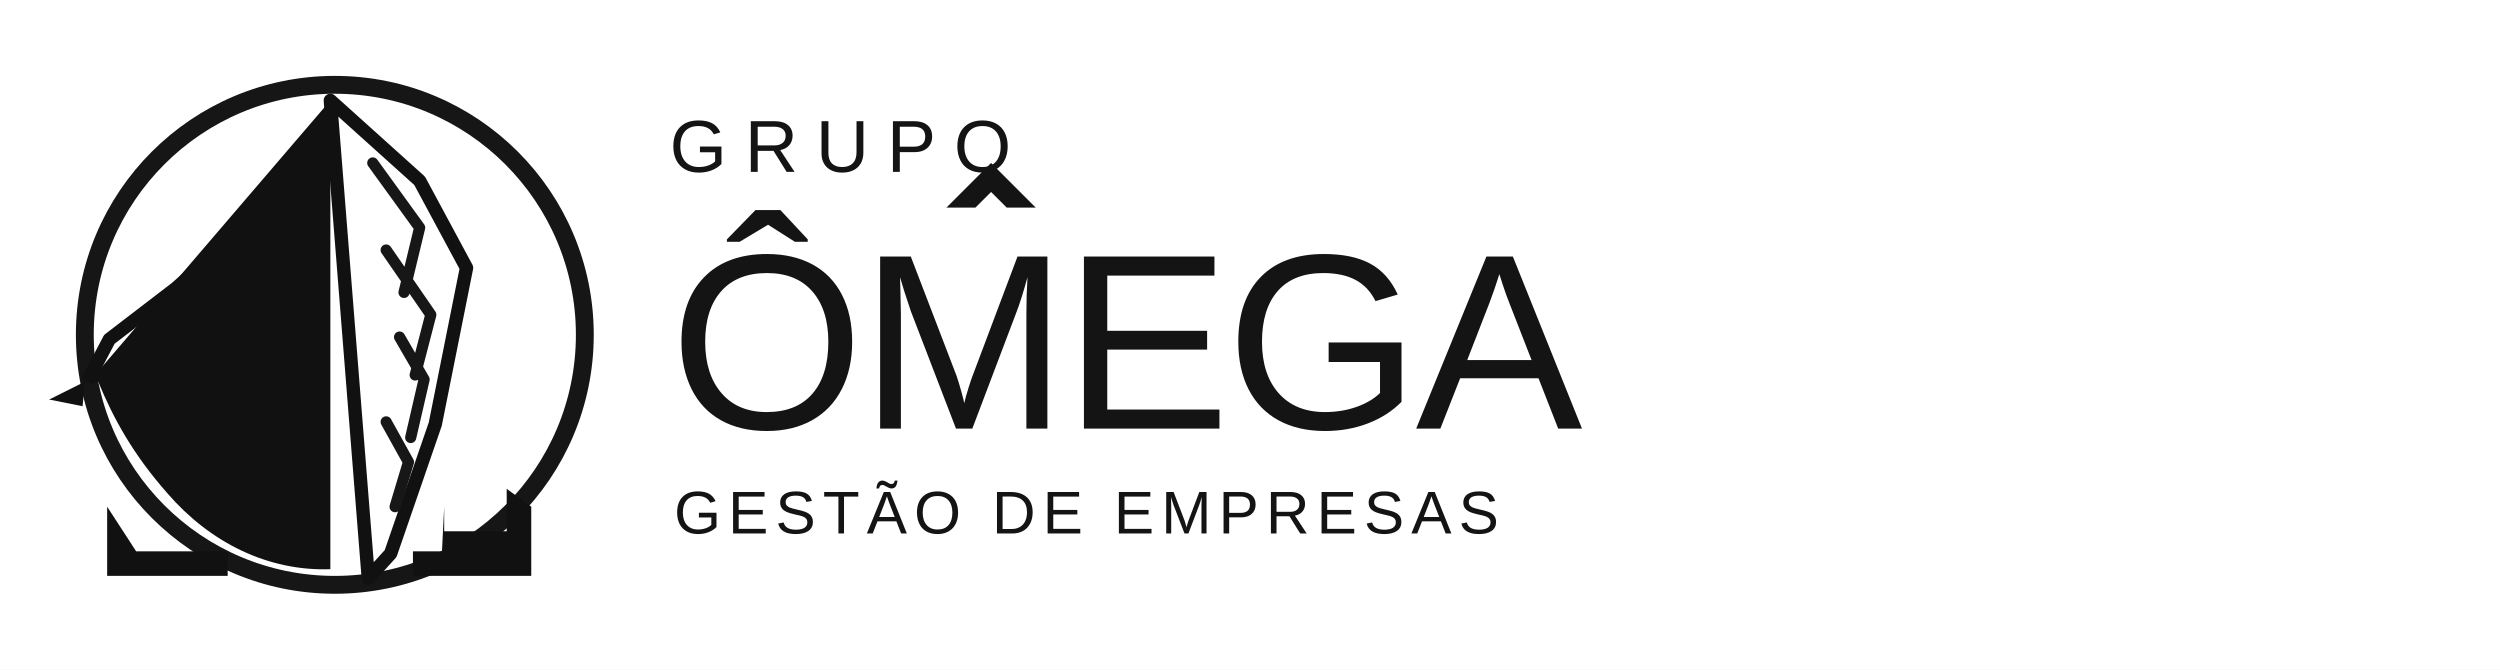
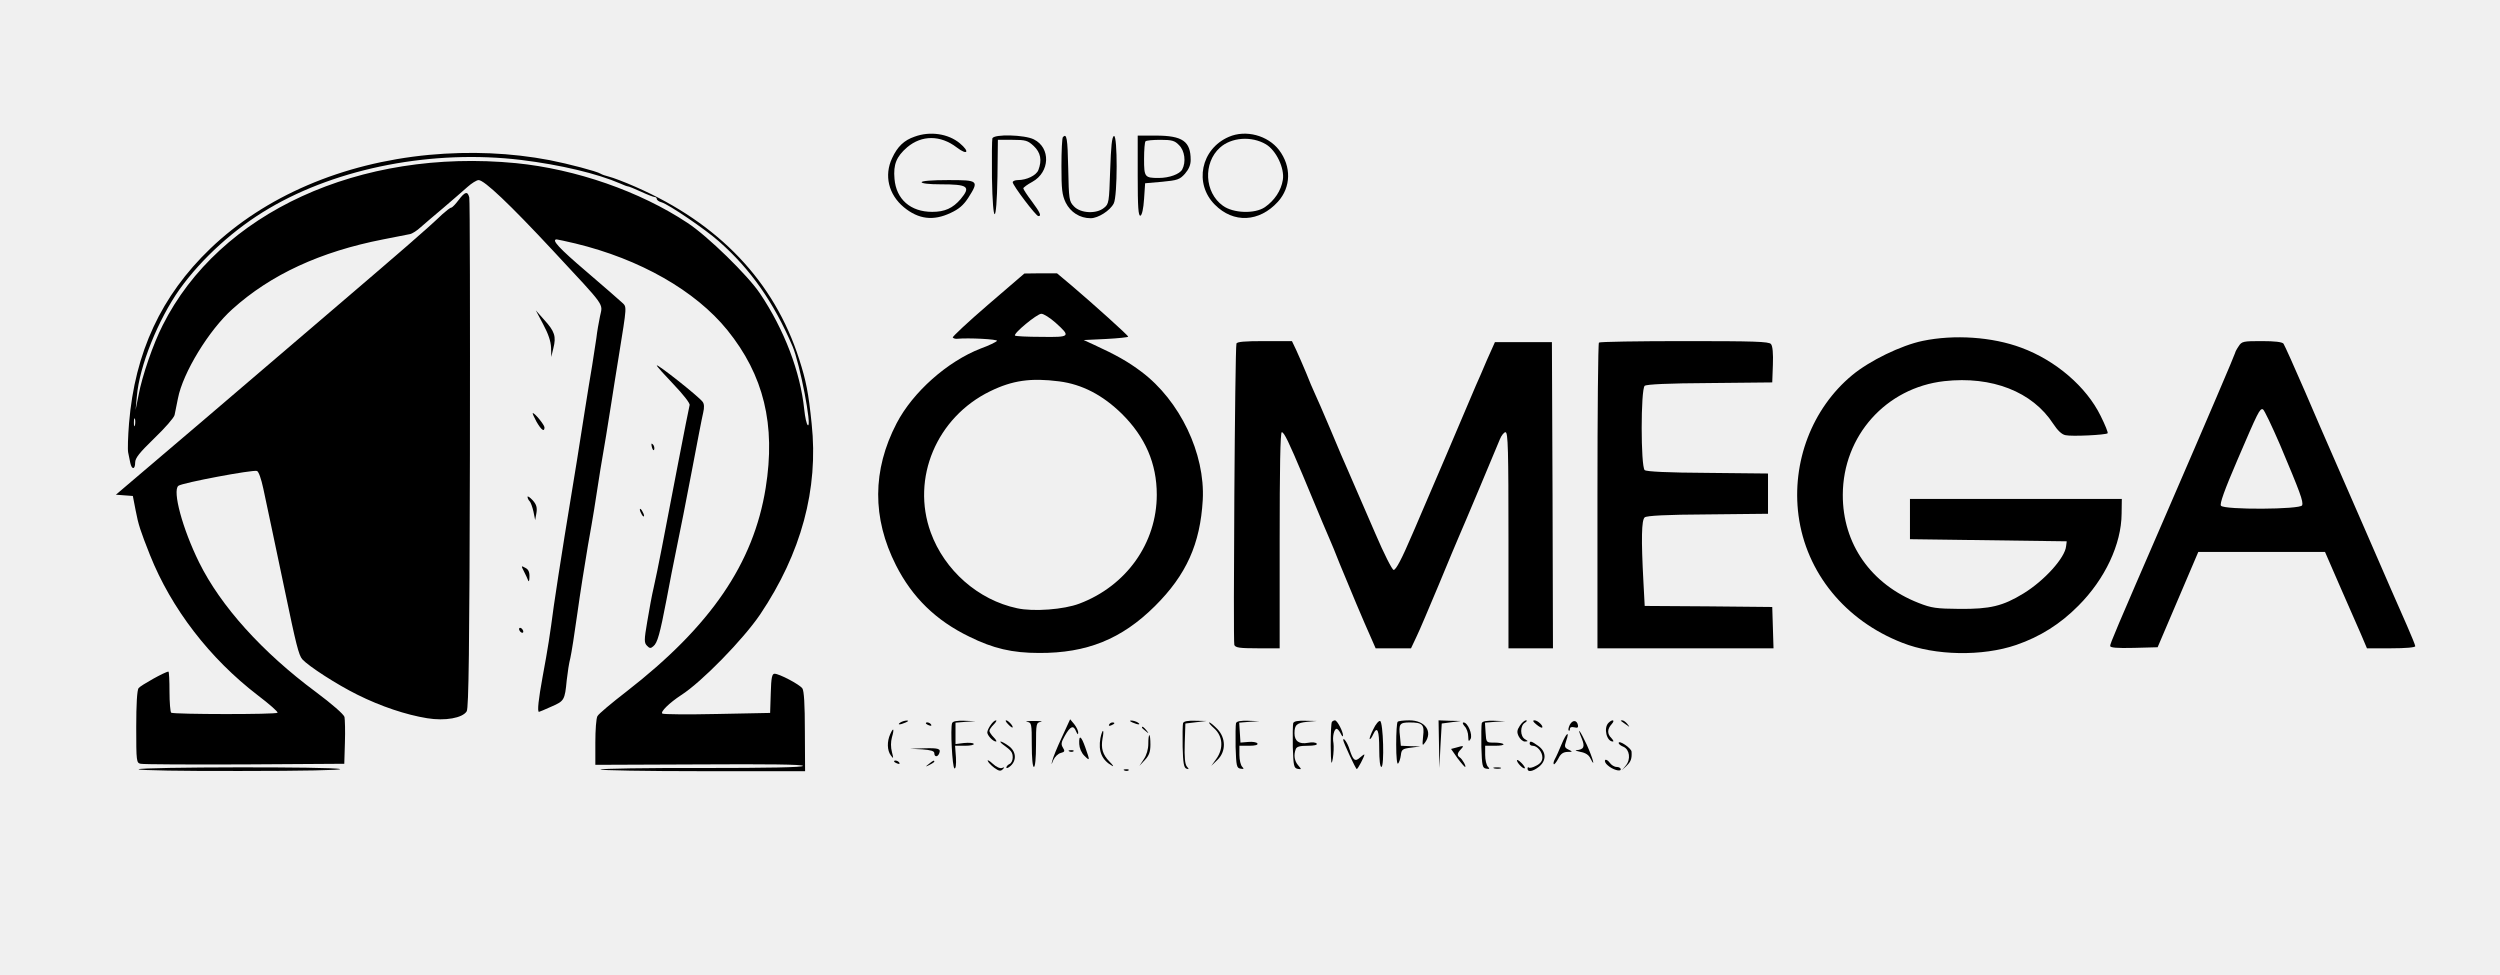
- <svg xmlns="http://www.w3.org/2000/svg" viewBox="0 0 1120 300" role="img" aria-labelledby="title desc">
-   <rect width="1120" height="300" fill="#fff" />
-   <g transform="translate(22 20)" stroke-linejoin="round">
-     <circle cx="128" cy="130" r="112" fill="none" stroke="#161616" stroke-width="8" />
-     <path d="M18 151 126 25v210c-28 1-54-12-73-34-15-17-24-33-31-50Z" fill="#111" />
-     <path d="M126 25 166 61 187 100 173 170 153 228 143 239Z" fill="#fff" stroke="#111" stroke-width="6" />
-     <path d="M145 53 166 82 159 111M151 92 171 121 164 148M157 131 168 150 162 176M151 169 161 187 155 207" fill="none" stroke="#171717" stroke-width="5" stroke-linecap="round" />
-     <path d="M16 151 0 159 15 162M26 207v31h54v-11H39l-13-20M177 207l-1 20h-13v11h53v-31l-11-8v19h-28Z" fill="#111" />
-     <path d="M17 151 27 132 57 109 85 84 111 60" fill="none" stroke="#111" stroke-width="6" />
-   </g>
-   <g fill="#141414" font-family="Montserrat,Arial,Helvetica,sans-serif">
-     <text x="300" y="77" font-size="33" font-weight="400" letter-spacing="8">GRUPO</text>
-     <path d="M424 93 444 73 464 93 451 93 444 86 437 93Z" />
-     <text x="300" y="192" font-size="112" font-weight="500" letter-spacing="-2">ÔMEGA</text>
-     <text x="302" y="239" font-size="27" font-weight="400" letter-spacing="3.2">GESTÃO DE EMPRESAS</text>
+ <svg xmlns="http://www.w3.org/2000/svg" width="1180" height="460" viewBox="0 0 1180 460" preserveAspectRatio="xMidYMid meet" role="img" aria-labelledby="title desc">
+   <g transform="translate(0 460) scale(.1 -.1)" fill="#000" stroke="none">
+     <path d="M4317 3955 c-50 -17 -81 -47 -106 -101 -39 -82 -17 -172 55 -232 69 -57 139 -66 221 -27 39 18 60 36 83 71 52 82 49 84 -95 84 -77 0 -125 -4 -125 -10 0 -6 36 -10 89 -10 130 0 145 -10 95 -70 -37 -43 -75 -60 -134 -60 -102 0 -170 59 -178 156 -6 68 9 105 60 149 69 58 157 58 234 -1 51 -39 63 -21 14 20 -54 45 -140 58 -213 31z" />
+     <path d="M5800 3954 c-132 -57 -165 -221 -66 -320 88 -89 210 -83 298 14 62 69 64 166 5 244 -53 69 -157 97 -237 62z m175 -35 c49 -29 89 -114 80 -168 -8 -51 -40 -98 -85 -129 -47 -32 -149 -29 -198 7 -87 62 -94 202 -14 274 54 49 149 56 217 16z" />
+     <path d="M4684 3947 c-2 -7 -3 -90 -2 -185 4 -232 22 -230 26 3 l2 175 69 0 c62 0 72 -3 100 -29 33 -31 40 -67 22 -114 -10 -25 -55 -47 -97 -47 -13 0 -24 -5 -24 -10 0 -15 110 -160 121 -160 16 0 9 16 -31 70 -22 29 -40 57 -40 61 0 4 19 18 43 31 83 46 87 160 7 200 -43 22 -188 26 -196 5z" />
+     <path d="M5017 3953 c-4 -3 -7 -65 -7 -137 0 -110 3 -136 20 -172 23 -46 67 -74 118 -74 35 0 92 36 109 70 18 35 18 323 1 318 -10 -3 -14 -49 -18 -162 -5 -151 -6 -159 -29 -177 -36 -30 -111 -26 -142 7 -23 24 -24 32 -27 180 -3 142 -7 166 -25 147z" />
+     <path d="M5370 3769 c0 -148 3 -190 13 -187 7 3 14 32 17 79 l5 74 80 7 c72 7 83 10 108 38 18 21 27 41 27 65 0 88 -38 115 -165 115 l-85 0 0 -191z m195 146 c27 -26 34 -80 15 -115 -12 -22 -61 -40 -111 -40 -66 0 -69 4 -69 89 0 43 3 81 7 84 3 4 35 7 70 7 55 0 68 -4 88 -25z" />
+     <path d="M2025 3869 c-411 -39 -775 -196 -1032 -442 -232 -223 -356 -489 -384 -825 -5 -63 -7 -125 -4 -138 3 -13 7 -35 10 -49 7 -33 23 -32 23 2 0 21 20 46 90 114 50 48 93 97 96 110 3 13 10 49 16 79 23 120 146 322 257 421 181 163 415 271 711 329 59 12 116 23 127 25 11 2 34 17 50 32 17 15 66 57 109 93 42 36 93 80 113 98 19 17 43 32 52 32 27 0 147 -114 351 -333 254 -273 235 -247 222 -310 -6 -29 -14 -74 -17 -102 -4 -27 -13 -86 -20 -130 -8 -44 -23 -141 -35 -215 -23 -150 -43 -273 -95 -590 -19 -118 -42 -267 -51 -330 -19 -142 -27 -195 -53 -335 -19 -104 -26 -165 -17 -165 2 0 28 11 59 25 60 26 63 30 72 125 4 36 11 82 17 104 5 21 20 116 33 210 13 94 36 239 50 321 27 151 31 179 59 360 9 55 21 127 27 160 5 33 16 101 24 150 8 50 23 149 35 220 40 248 39 235 16 257 -12 11 -87 77 -168 146 -129 110 -168 152 -140 152 4 0 43 -9 87 -19 306 -74 567 -223 718 -409 172 -213 229 -446 181 -745 -57 -356 -259 -652 -657 -961 -70 -54 -132 -106 -137 -116 -6 -10 -10 -66 -10 -125 l0 -105 490 2 c322 2 490 0 490 -7 0 -7 -165 -10 -476 -10 -261 1 -478 -3 -480 -7 -3 -4 213 -8 481 -8 l485 0 -1 187 c0 129 -4 193 -12 204 -14 19 -109 69 -131 69 -12 0 -16 -18 -18 -92 l-3 -93 -250 -5 c-137 -3 -254 -2 -259 2 -10 8 34 51 89 87 97 62 293 263 373 381 194 289 276 592 243 900 -15 147 -26 202 -59 305 -118 367 -378 640 -772 813 -52 23 -108 44 -125 48 -16 4 -34 10 -40 14 -16 11 -153 47 -240 64 -184 35 -375 43 -570 25z m435 -24 c186 -23 358 -64 467 -111 17 -8 34 -14 38 -14 3 0 31 -11 61 -25 30 -14 59 -25 64 -25 6 0 10 -4 10 -9 0 -5 10 -13 23 -16 35 -11 206 -127 270 -184 150 -132 258 -286 348 -496 34 -79 93 -385 72 -372 -6 4 -13 37 -17 74 -18 177 -94 377 -209 548 -57 85 -247 271 -342 333 -225 149 -527 254 -810 282 -737 71 -1400 -233 -1667 -765 -45 -88 -97 -239 -114 -330 l-14 -70 6 65 c12 142 100 361 202 505 105 146 259 286 423 382 326 192 775 278 1189 228z m-1823 -1252 c-3 -10 -5 -4 -5 12 0 17 2 24 5 18 2 -7 2 -21 0 -30z" />
+     <path d="M2164 3655 c-14 -19 -30 -35 -34 -35 -5 0 -24 -15 -43 -32 -73 -70 -195 -175 -532 -463 -192 -165 -456 -389 -585 -500 -129 -110 -277 -236 -329 -280 l-94 -80 40 -3 40 -3 13 -67 c13 -69 23 -98 68 -212 101 -253 282 -488 509 -662 54 -41 96 -78 93 -82 -5 -9 -488 -8 -502 0 -4 3 -8 48 -8 100 0 52 -2 94 -5 94 -15 0 -131 -65 -141 -78 -7 -10 -11 -75 -11 -184 0 -163 1 -169 21 -173 12 -3 232 -4 491 -3 l470 3 3 100 c2 55 0 110 -2 121 -4 13 -59 61 -134 117 -255 189 -450 406 -552 612 -79 160 -127 339 -98 362 17 14 352 77 371 70 8 -3 20 -37 30 -84 9 -43 28 -132 42 -198 14 -66 41 -194 60 -285 52 -250 65 -303 82 -322 30 -33 163 -119 260 -167 110 -55 230 -95 329 -111 85 -14 168 1 187 33 9 17 13 284 15 1212 1 655 0 1200 -3 1213 -8 31 -20 28 -51 -13z" />
+     <path d="M4664 3162 c-94 -81 -169 -151 -167 -155 3 -4 12 -7 21 -6 54 5 192 -2 188 -10 -4 -5 -38 -22 -77 -36 -157 -61 -320 -205 -397 -353 -115 -221 -116 -447 -3 -670 77 -152 189 -261 346 -337 113 -56 203 -77 330 -77 224 -1 389 65 546 221 149 148 214 294 226 501 12 219 -108 469 -289 605 -65 49 -121 80 -223 127 l-50 23 105 5 c58 3 105 8 105 11 0 6 -160 150 -268 242 l-68 57 -77 0 -77 -1 -171 -147z m318 -85 c73 -66 71 -69 -67 -67 -66 0 -122 3 -124 6 -10 9 104 103 124 103 11 0 41 -19 67 -42z m17 -277 c109 -14 206 -65 296 -153 111 -110 165 -235 165 -382 0 -228 -143 -430 -365 -514 -73 -28 -217 -39 -294 -22 -184 39 -343 179 -408 358 -93 256 28 543 280 666 106 52 193 64 326 47z" />
+     <path d="M2564 3069 c24 -45 36 -80 37 -110 l1 -44 10 42 c14 55 6 79 -43 133 l-40 45 35 -66z" />
+     <path d="M9075 2991 c-101 -21 -250 -93 -333 -162 -189 -157 -286 -410 -253 -662 36 -270 220 -496 490 -601 154 -61 378 -65 538 -10 113 39 208 99 293 185 126 126 203 291 204 434 l1 70 -500 0 -500 0 0 -95 0 -95 370 -5 370 -5 -3 -23 c-5 -55 -103 -163 -201 -223 -98 -60 -158 -74 -301 -73 -111 1 -133 4 -194 28 -225 88 -359 279 -358 511 1 278 204 505 479 536 225 25 416 -50 514 -201 21 -32 41 -51 58 -54 29 -7 191 1 199 9 3 3 -12 40 -33 82 -67 137 -212 262 -375 322 -137 51 -316 63 -465 32z" />
+     <path d="M5836 2978 c-7 -22 -16 -1406 -10 -1422 5 -13 25 -16 110 -16 l104 0 0 510 c0 338 3 510 10 510 11 0 33 -46 100 -205 92 -221 113 -271 126 -300 7 -16 29 -68 47 -115 41 -101 119 -286 149 -352 l21 -48 84 0 83 0 25 53 c14 28 61 140 106 247 44 107 87 209 94 225 18 40 178 421 195 463 7 17 19 32 26 32 12 0 14 -83 14 -510 l0 -510 105 0 105 0 -2 723 -3 722 -135 0 -134 0 -38 -85 c-20 -47 -43 -101 -52 -120 -35 -84 -259 -608 -272 -637 -8 -18 -20 -48 -28 -65 -50 -117 -77 -168 -88 -168 -7 0 -46 77 -87 173 -93 214 -109 252 -131 302 -10 22 -46 105 -79 185 -34 80 -68 159 -76 175 -8 17 -26 59 -40 95 -15 36 -36 84 -47 108 l-20 42 -129 0 c-95 0 -131 -3 -133 -12z" />
+     <path d="M7547 2983 c-4 -3 -7 -330 -7 -725 l0 -718 415 0 416 0 -3 98 -3 97 -301 3 -301 2 -6 113 c-11 203 -9 293 6 305 9 8 103 13 298 14 l284 3 0 95 0 95 -284 3 c-189 1 -289 6 -298 13 -19 16 -19 382 0 398 9 7 111 12 308 13 l294 3 3 83 c2 53 -1 89 -9 98 -9 12 -80 14 -409 14 -218 0 -400 -3 -403 -7z" />
+     <path d="M10566 2965 c-9 -13 -16 -27 -16 -30 0 -5 -131 -312 -323 -755 -245 -565 -267 -617 -267 -629 0 -8 31 -11 112 -9 l112 3 96 225 96 225 299 0 299 0 70 -161 c39 -89 84 -191 100 -228 l28 -66 114 0 c69 0 114 4 114 10 0 5 -18 49 -39 97 -22 49 -112 255 -200 458 -89 204 -168 384 -175 401 -8 17 -55 127 -106 245 -51 118 -97 220 -102 227 -7 8 -41 12 -103 12 -87 0 -94 -1 -109 -25z m196 -465 c94 -223 111 -268 104 -285 -7 -20 -368 -22 -383 -2 -7 8 16 73 78 217 97 226 105 243 120 238 6 -2 42 -78 81 -168z" />
+     <path d="M3100 2875 c0 -4 36 -44 80 -90 44 -46 78 -89 75 -97 -2 -7 -27 -132 -55 -278 -28 -146 -62 -323 -76 -395 -14 -71 -31 -157 -39 -190 -8 -33 -21 -105 -30 -159 -15 -88 -15 -100 -1 -114 12 -13 18 -13 30 -2 19 15 31 58 62 220 13 69 34 179 48 245 14 66 46 228 71 360 25 132 49 257 54 277 6 25 5 42 -3 52 -21 27 -216 181 -216 171z" />
+     <path d="M2532 2610 c23 -40 38 -51 38 -27 -1 12 -45 67 -55 67 -3 0 5 -18 17 -40z" />
+     <path d="M3077 2489 c4 -13 8 -18 11 -10 2 7 -1 18 -6 23 -8 8 -9 4 -5 -13z" />
+     <path d="M2490 2255 c0 -6 4 -15 10 -21 5 -5 13 -27 18 -49 l8 -40 6 34 c4 26 0 40 -18 60 -13 14 -24 21 -24 16z" />
+     <path d="M3020 2195 c0 -5 5 -17 10 -25 5 -8 10 -10 10 -5 0 6 -5 17 -10 25 -5 8 -10 11 -10 5z" />
+     <path d="M2473 1903 c8 -15 17 -35 20 -43 3 -8 6 -1 6 17 1 23 -5 36 -20 43 -19 11 -20 10 -6 -17z" />
+     <path d="M2450 1631 c0 -5 5 -13 10 -16 6 -3 10 -2 10 4 0 5 -5 13 -10 16 -5 3 -10 2 -10 -4z" />
+     <path d="M4250 1190 c-18 -12 -2 -12 25 0 13 6 15 9 5 9 -8 0 -22 -4 -30 -9z" />
+     <path d="M4494 1187 c-9 -24 1 -210 11 -214 6 -2 9 18 7 52 l-4 55 47 0 c25 0 44 4 41 9 -3 5 -24 6 -46 4 l-40 -5 0 51 0 50 48 4 47 3 -53 2 c-36 1 -54 -2 -58 -11z" />
+     <path d="M4676 1178 c-9 -12 -16 -28 -16 -35 0 -14 27 -43 41 -43 5 0 0 9 -11 20 -11 11 -20 25 -20 30 0 6 9 19 20 30 11 11 16 20 11 20 -6 0 -17 -10 -25 -22z" />
+     <path d="M4758 1182 c9 -10 19 -17 21 -16 6 5 -20 34 -30 34 -5 0 -1 -8 9 -18z" />
+     <path d="M4848 1193 c21 -4 22 -8 22 -109 0 -63 4 -104 10 -104 6 0 10 41 10 104 0 101 1 105 23 109 12 2 -3 4 -33 4 -30 0 -45 -2 -32 -4z" />
+     <path d="M5012 1120 c-22 -47 -42 -96 -45 -110 -6 -22 -5 -22 5 3 7 15 22 30 35 33 19 5 20 9 10 25 -10 16 -8 26 9 56 26 46 41 52 53 21 7 -15 10 -17 10 -7 1 9 -8 27 -18 40 l-20 24 -39 -85z" />
+     <path d="M5345 1190 c27 -12 43 -12 25 0 -8 5 -22 9 -30 9 -10 0 -8 -3 5 -9z" />
+     <path d="M5584 1187 c-2 -7 -3 -58 -2 -112 2 -77 6 -99 18 -103 13 -4 13 -3 2 10 -9 11 -12 44 -10 109 l3 94 50 6 50 6 -53 1 c-36 1 -54 -2 -58 -11z" />
+     <path d="M5834 1187 c-2 -7 -3 -58 -2 -113 3 -90 5 -99 23 -102 16 -3 18 -1 8 9 -7 7 -13 32 -13 56 l0 43 46 0 c29 0 43 4 39 11 -4 6 -23 9 -44 7 l-36 -3 -3 47 -3 47 48 4 48 3 -53 2 c-36 1 -54 -2 -58 -11z" />
+     <path d="M6104 1187 c-2 -7 -3 -58 -2 -113 3 -90 5 -99 23 -103 19 -3 19 -3 3 16 -18 20 -23 49 -12 77 4 12 20 16 56 16 31 0 47 4 43 10 -4 6 -21 8 -41 4 -42 -8 -64 8 -64 45 0 40 11 49 60 54 l45 4 -53 1 c-36 1 -54 -2 -58 -11z" />
+     <path d="M6287 1193 c-4 -3 -6 -54 -6 -112 1 -87 3 -98 10 -61 4 25 5 57 3 72 -6 30 3 68 15 68 4 0 13 -10 19 -22 6 -13 11 -17 11 -10 1 17 -27 72 -38 72 -4 0 -11 -3 -14 -7z" />
+     <path d="M6482 1158 c-12 -23 -19 -44 -17 -46 2 -3 10 7 16 21 20 43 29 21 29 -69 0 -51 4 -84 10 -84 15 0 9 212 -6 217 -6 2 -21 -15 -32 -39z" />
+     <path d="M6597 1193 c-4 -3 -7 -51 -7 -107 0 -61 4 -96 9 -90 5 5 11 23 13 39 3 27 7 31 48 36 l45 6 -46 1 -47 2 -4 43 c-7 60 -2 67 46 67 61 0 70 -10 63 -66 -4 -43 -4 -47 9 -29 38 52 1 105 -74 105 -27 0 -52 -3 -55 -7z" />
+     <path d="M6792 1088 l2 -113 5 105 6 105 45 6 45 6 -52 1 -53 2 2 -112z" />
+     <path d="M6994 1187 c-2 -7 -3 -58 -2 -113 3 -90 5 -99 23 -102 16 -3 18 -1 8 9 -7 7 -13 32 -13 56 l0 43 47 0 c25 0 43 3 39 8 -4 4 -24 7 -44 7 -37 0 -37 0 -40 47 l-3 47 48 4 48 3 -53 2 c-36 1 -54 -2 -58 -11z" />
+     <path d="M7174 1175 c-14 -21 -15 -31 -6 -50 7 -14 20 -25 29 -25 17 1 17 1 1 11 -11 6 -18 22 -18 39 0 17 7 33 18 39 9 6 11 11 5 11 -7 0 -20 -11 -29 -25z" />
+     <path d="M7251 1181 c13 -11 26 -18 28 -15 7 7 -21 34 -36 34 -10 0 -8 -6 8 -19z" />
+     <path d="M7410 1180 c-6 -12 -9 -24 -6 -28 3 -3 6 0 6 7 0 9 8 11 21 8 15 -4 19 -1 17 10 -5 25 -25 26 -38 3z" />
+     <path d="M7592 1188 c-24 -24 -9 -88 21 -88 5 0 1 7 -7 16 -21 20 -20 43 1 66 18 20 4 25 -15 6z" />
+     <path d="M7651 1197 c2 -1 13 -9 24 -17 19 -14 19 -14 6 3 -7 9 -18 17 -24 17 -6 0 -8 -1 -6 -3z" />
+     <path d="M4370 1186 c0 -2 7 -7 16 -10 8 -3 12 -2 9 4 -6 10 -25 14 -25 6z" />
+     <path d="M5235 1180 c-3 -6 1 -7 9 -4 18 7 21 14 7 14 -6 0 -13 -4 -16 -10z" />
+     <path d="M5731 1162 c41 -37 45 -95 10 -144 l-24 -33 29 28 c41 39 41 103 0 146 -17 17 -33 31 -38 31 -5 0 6 -13 23 -28z" />
+     <path d="M6913 1172 c10 -10 17 -32 17 -48 1 -24 2 -26 11 -12 11 20 -13 78 -33 78 -6 0 -4 -8 5 -18z" />
+     <path d="M5390 1166 c0 -2 8 -10 18 -17 15 -13 16 -12 3 4 -13 16 -21 21 -21 13z" />
+     <path d="M4202 1135 c-16 -35 -15 -77 3 -101 13 -17 13 -16 5 16 -6 23 -6 48 0 70 12 41 7 49 -8 15z" />
+     <path d="M5194 1116 c-11 -62 7 -104 56 -131 8 -5 3 4 -13 20 -33 34 -41 63 -33 110 4 19 5 35 2 35 -3 0 -8 -15 -12 -34z" />
+     <path d="M7466 1114 c16 -39 10 -52 -26 -55 -8 -1 1 -4 20 -8 23 -4 39 -14 47 -31 25 -50 12 -1 -17 64 -32 69 -50 92 -24 30z" />
+     <path d="M7371 1088 c-12 -29 -26 -61 -32 -71 -6 -11 -8 -21 -5 -24 2 -3 12 9 21 26 11 23 23 31 43 32 26 0 26 1 5 11 -18 9 -20 14 -11 40 18 51 2 41 -21 -14z" />
+     <path d="M5420 1089 c0 -25 -8 -53 -21 -72 l-21 -32 26 28 c20 21 26 39 26 73 0 24 -2 44 -5 44 -3 0 -5 -18 -5 -41z" />
+     <path d="M5094 1088 c1 -19 10 -41 24 -55 27 -27 27 -24 5 38 -20 57 -31 63 -29 17z" />
+     <path d="M6340 1107 c0 -10 59 -137 64 -137 5 0 36 59 36 68 0 3 -9 -3 -20 -13 -24 -22 -33 -15 -50 37 -9 31 -30 61 -30 45z" />
+     <path d="M4735 1085 c39 -28 45 -36 45 -61 0 -13 -7 -27 -15 -30 -8 -4 -15 -11 -15 -17 0 -5 9 -2 20 8 30 27 26 69 -9 94 -16 12 -33 21 -38 21 -4 0 1 -7 12 -15z" />
+     <path d="M7220 1090 c0 -5 6 -10 14 -10 22 0 46 -29 46 -55 0 -17 -9 -29 -29 -39 -16 -9 -31 -12 -35 -9 -3 4 -6 1 -6 -5 0 -18 25 -14 54 9 36 29 35 71 -3 98 -32 23 -41 26 -41 11z" />
+     <path d="M7640 1093 c0 -5 10 -13 23 -18 29 -13 35 -59 11 -88 l-18 -22 21 20 c21 20 26 34 24 67 -1 17 -61 57 -61 41z" />
+     <path d="M6872 1071 l-23 -6 30 -43 c17 -23 34 -42 36 -42 8 0 -13 38 -25 45 -14 9 -12 21 6 39 16 17 13 18 -24 7z" />
+     <path d="M4353 1063 c41 -3 57 -8 57 -18 0 -19 16 -19 23 -1 9 22 -2 26 -72 24 l-66 -2 58 -3z" />
+     <path d="M5048 1053 c7 -3 16 -2 19 1 4 3 -2 6 -13 5 -11 0 -14 -3 -6 -6z" />
+     <path d="M4662 1009 c2 -7 16 -22 31 -33 22 -16 30 -17 40 -7 10 10 9 11 -4 6 -9 -3 -27 5 -43 20 -15 14 -26 20 -24 14z" />
+     <path d="M7160 1011 c0 -12 31 -43 37 -37 3 2 -5 14 -16 25 -12 12 -21 17 -21 12z" />
+     <path d="M7576 1012 c-3 -5 2 -16 12 -24 23 -21 62 -32 62 -19 0 6 -9 11 -19 11 -11 0 -26 9 -34 21 -8 11 -18 16 -21 11z" />
+     <path d="M4220 1006 c0 -2 7 -7 16 -10 8 -3 12 -2 9 4 -6 10 -25 14 -25 6z" />
+     <path d="M4384 994 c-18 -14 -18 -15 4 -4 12 6 22 13 22 15 0 8 -5 6 -26 -11z" />
+     <path d="M654 969 c-3 -5 214 -9 483 -8 294 0 480 4 468 9 -26 12 -944 10 -951 -1z" />
+     <path d="M7053 973 c9 -2 23 -2 30 0 6 3 -1 5 -18 5 -16 0 -22 -2 -12 -5z" />
+     <path d="M5308 963 c7 -3 16 -2 19 1 4 3 -2 6 -13 5 -11 0 -14 -3 -6 -6z" />
  </g>
</svg>
